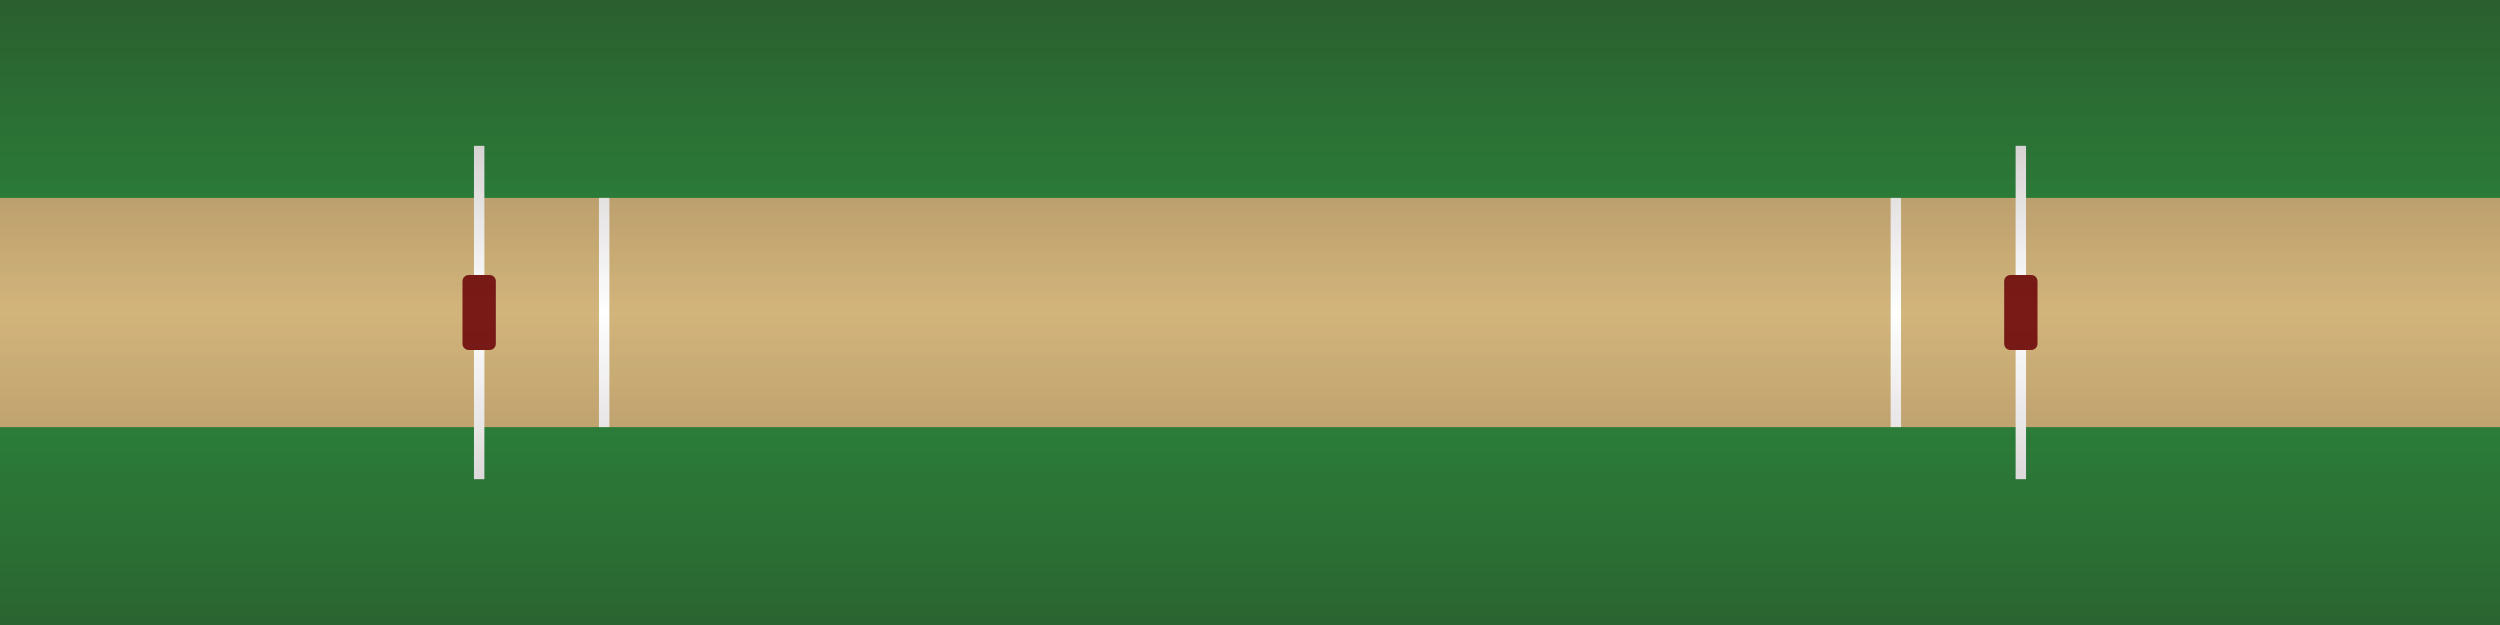
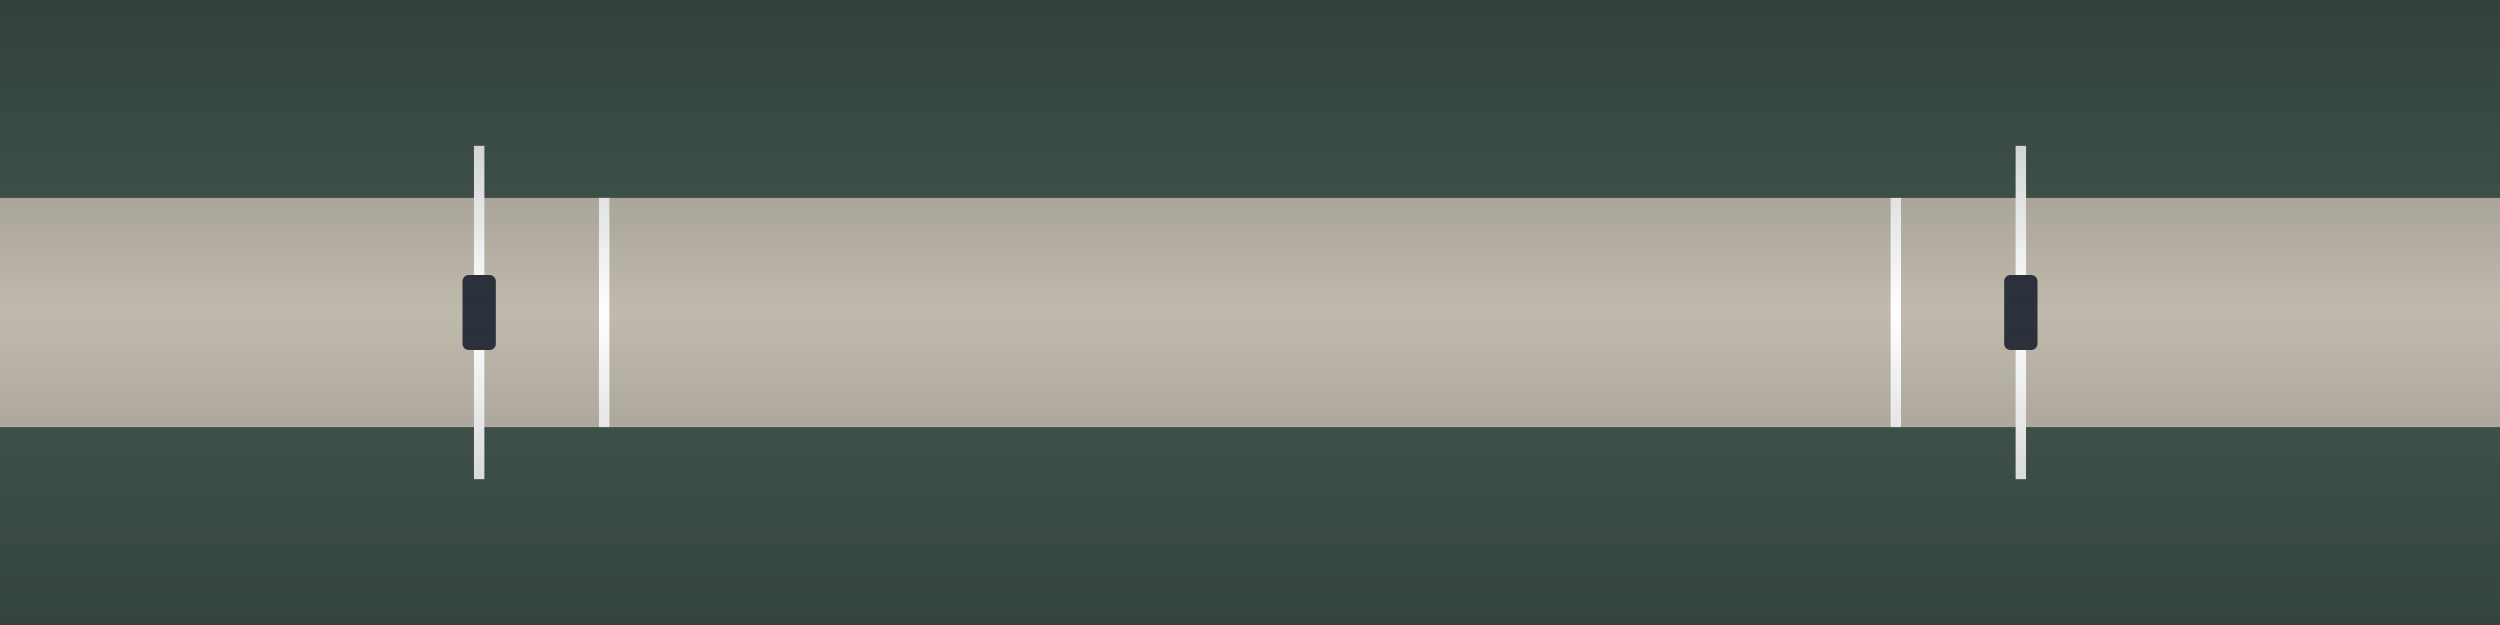
<svg xmlns="http://www.w3.org/2000/svg" viewBox="0 0 1200 300" preserveAspectRatio="xMidYMid slice">
-   <rect width="1200" height="300" fill="#2b8a3e" />
-   <rect x="0" y="95" width="1200" height="110" fill="#d9c08a" />
-   <rect x="0" y="95" width="1200" height="110" fill="#a16207" opacity="0.12" />
+   <rect width="1200" height="300" fill="#42574d" />
+   <rect x="0" y="95" width="1200" height="110" fill="#d3cbbb" />
+   <rect x="0" y="95" width="1200" height="110" fill="#333a46" opacity="0.12" />
  <g stroke="#fff" stroke-width="5" fill="none">
    <line x1="230" y1="70" x2="230" y2="230" />
    <line x1="290" y1="95" x2="290" y2="205" />
    <line x1="970" y1="70" x2="970" y2="230" />
    <line x1="910" y1="95" x2="910" y2="205" />
  </g>
-   <g fill="#7a1a16">
+   <g fill="#2c323c">
    <rect x="222" y="132" width="16" height="36" rx="3" />
    <rect x="962" y="132" width="16" height="36" rx="3" />
  </g>
  <rect width="1200" height="300" fill="url(#v)" />
  <defs>
    <linearGradient id="v" x1="0" y1="0" x2="0" y2="1">
-       <stop offset="0" stop-color="#2a0f12" stop-opacity="0.35" />
-       <stop offset="0.5" stop-color="#2a0f12" stop-opacity="0" />
-       <stop offset="1" stop-color="#2a0f12" stop-opacity="0.3" />
+       <stop offset="0" stop-color="#15181e" stop-opacity="0.35" />
+       <stop offset="0.5" stop-color="#15181e" stop-opacity="0" />
+       <stop offset="1" stop-color="#15181e" stop-opacity="0.3" />
    </linearGradient>
  </defs>
</svg>
